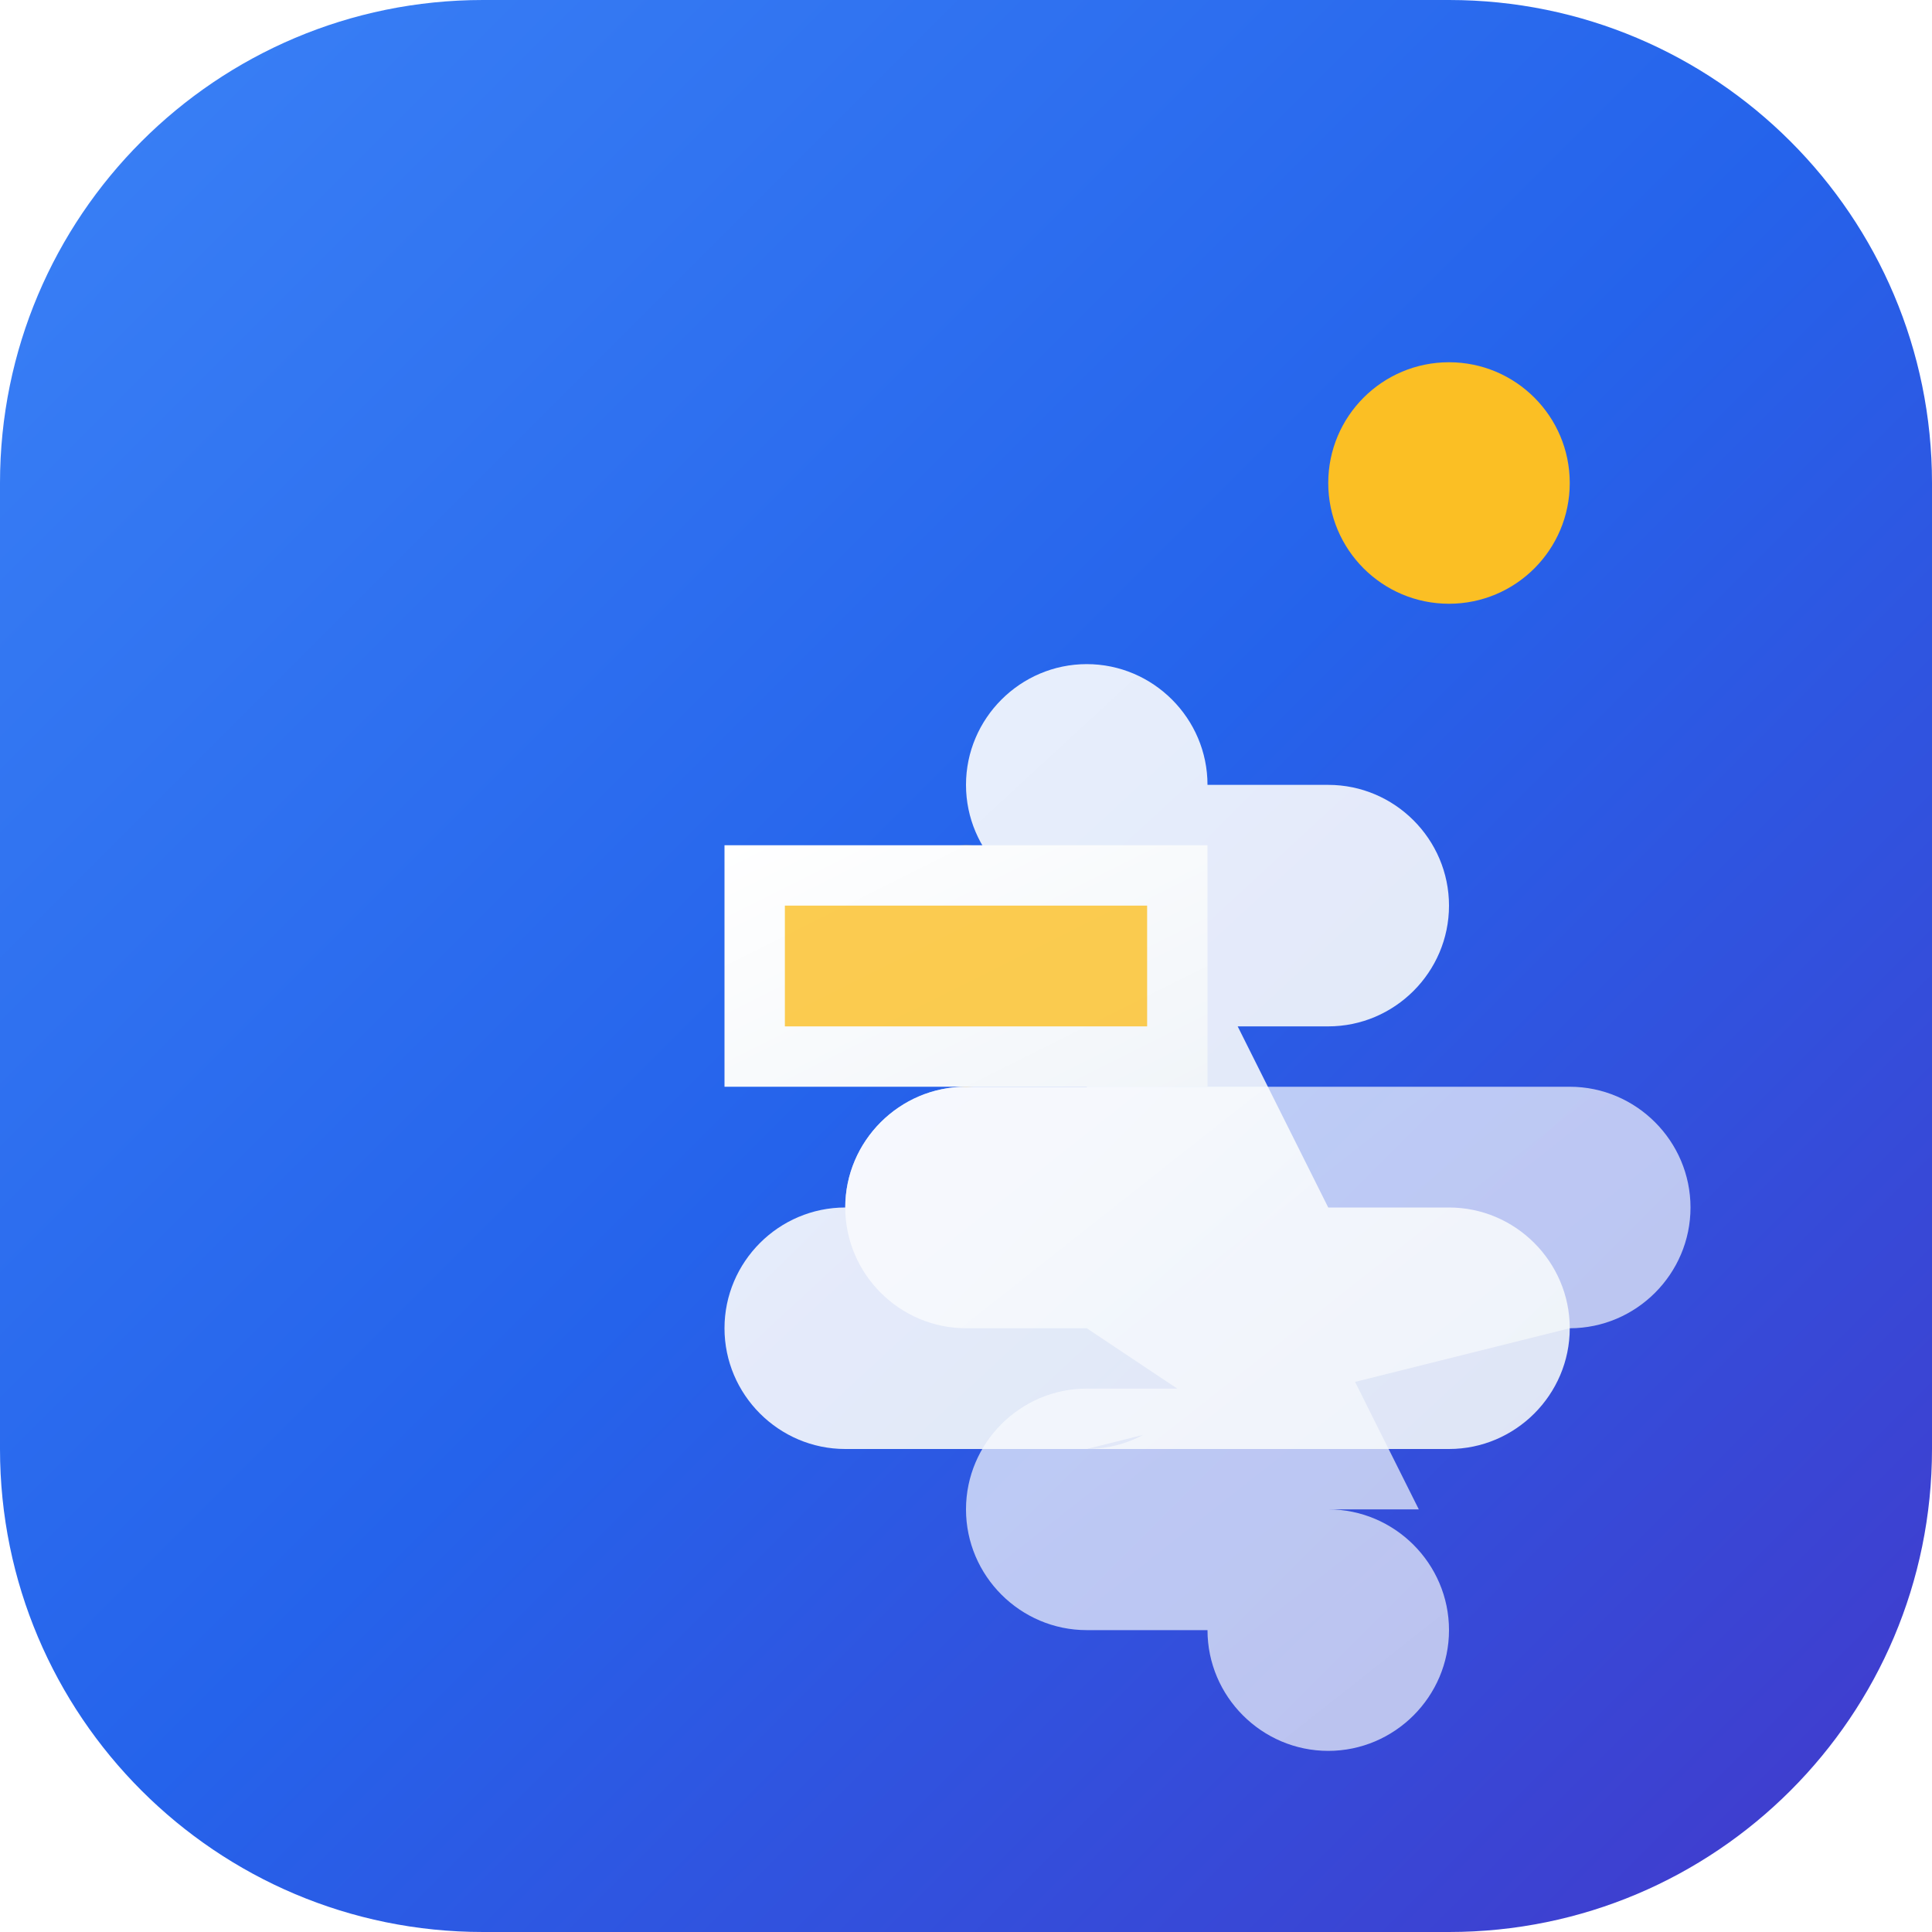
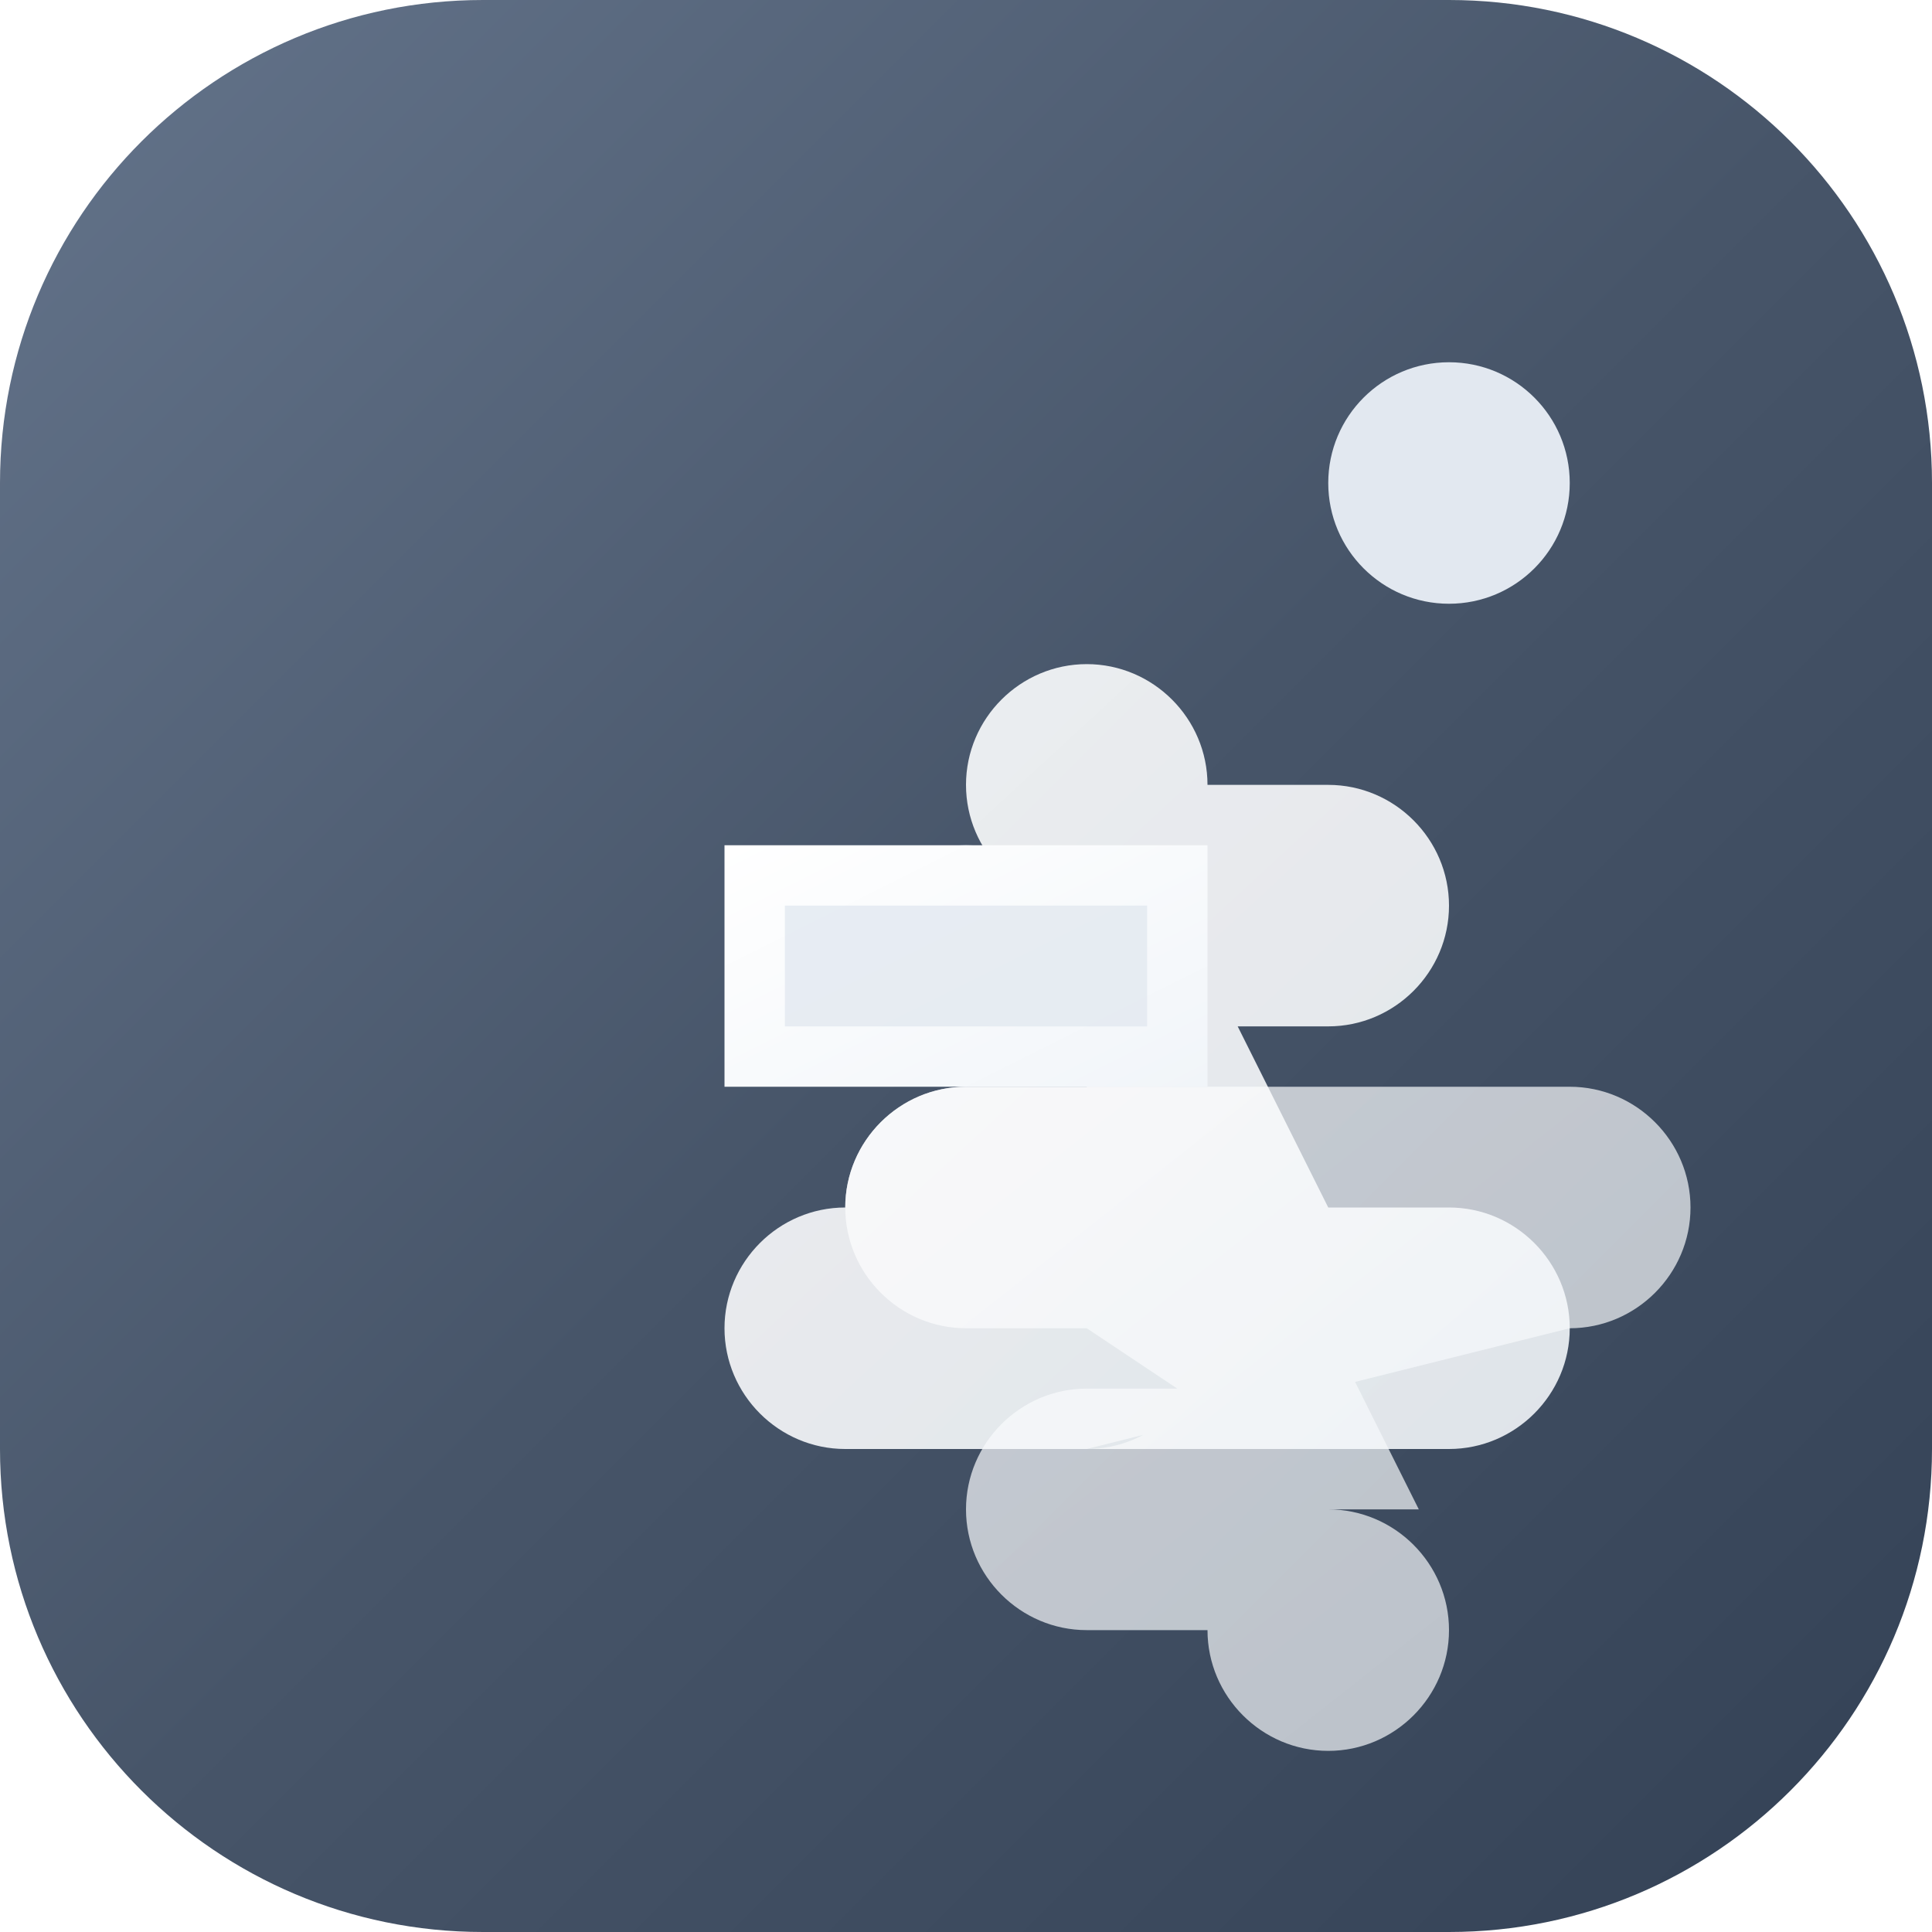
<svg xmlns="http://www.w3.org/2000/svg" width="32" height="32" viewBox="0 0 32 32" fill="none">
  <defs>
    <linearGradient id="bgGradient" x1="0%" y1="0%" x2="100%" y2="100%">
-       <stop offset="0%" style="stop-color:#3B82F6;stop-opacity:1" />
-       <stop offset="50%" style="stop-color:#2563EB;stop-opacity:1" />
-       <stop offset="100%" style="stop-color:#4338CA;stop-opacity:1" />
+       <stop offset="0%" style="stop-color:#64748B;stop-opacity:1" />
+       <stop offset="50%" style="stop-color:#475569;stop-opacity:1" />
+       <stop offset="100%" style="stop-color:#334155;stop-opacity:1" />
    </linearGradient>
    <linearGradient id="iconGradient" x1="0%" y1="0%" x2="100%" y2="100%">
      <stop offset="0%" style="stop-color:#FFFFFF;stop-opacity:1" />
      <stop offset="100%" style="stop-color:#F1F5F9;stop-opacity:1" />
    </linearGradient>
  </defs>
  <rect width="32" height="32" rx="8" fill="url(#bgGradient)" />
  <g transform="translate(6, 6)">
    <path d="M8 14c0-1.1.9-2 2-2h2l1.5-3H12c-1.1 0-2-.9-2-2s.9-2 2-2 2 .9 2 2h2c1.1 0 2 .9 2 2s-.9 2-2 2h-1.5L16 14h2c1.1 0 2 .9 2 2s-.9 2-2 2H8c-1.1 0-2-.9-2-2s.9-2 2-2z" fill="url(#iconGradient)" opacity="0.9" />
    <path d="M12 18c1.1 0 2-.9 2-2h2l1.5 3H16c1.1 0 2 .9 2 2s-.9 2-2 2-2-.9-2-2h-2c-1.1 0-2-.9-2-2s.9-2 2-2h1.5L12 16h-2c-1.1 0-2-.9-2-2s.9-2 2-2h10c1.1 0 2 .9 2 2s-.9 2-2 2z" fill="url(#iconGradient)" opacity="0.7" />
-     <circle cx="10" cy="10" r="2" fill="#FBBF24" />
+     <circle cx="10" cy="10" r="2" fill="#E2E8F0" />
    <path d="M6 8h8v4H6z" fill="url(#iconGradient)" rx="1" />
-     <path d="M7 9h6v2H7z" fill="#FBBF24" opacity="0.8" />
+     <path d="M7 9h6v2H7z" fill="#E2E8F0" opacity="0.8" />
  </g>
-   <circle cx="24" cy="8" r="2" fill="#FBBF24" />
+   <circle cx="24" cy="8" r="2" fill="#E2E8F0" />
</svg>
